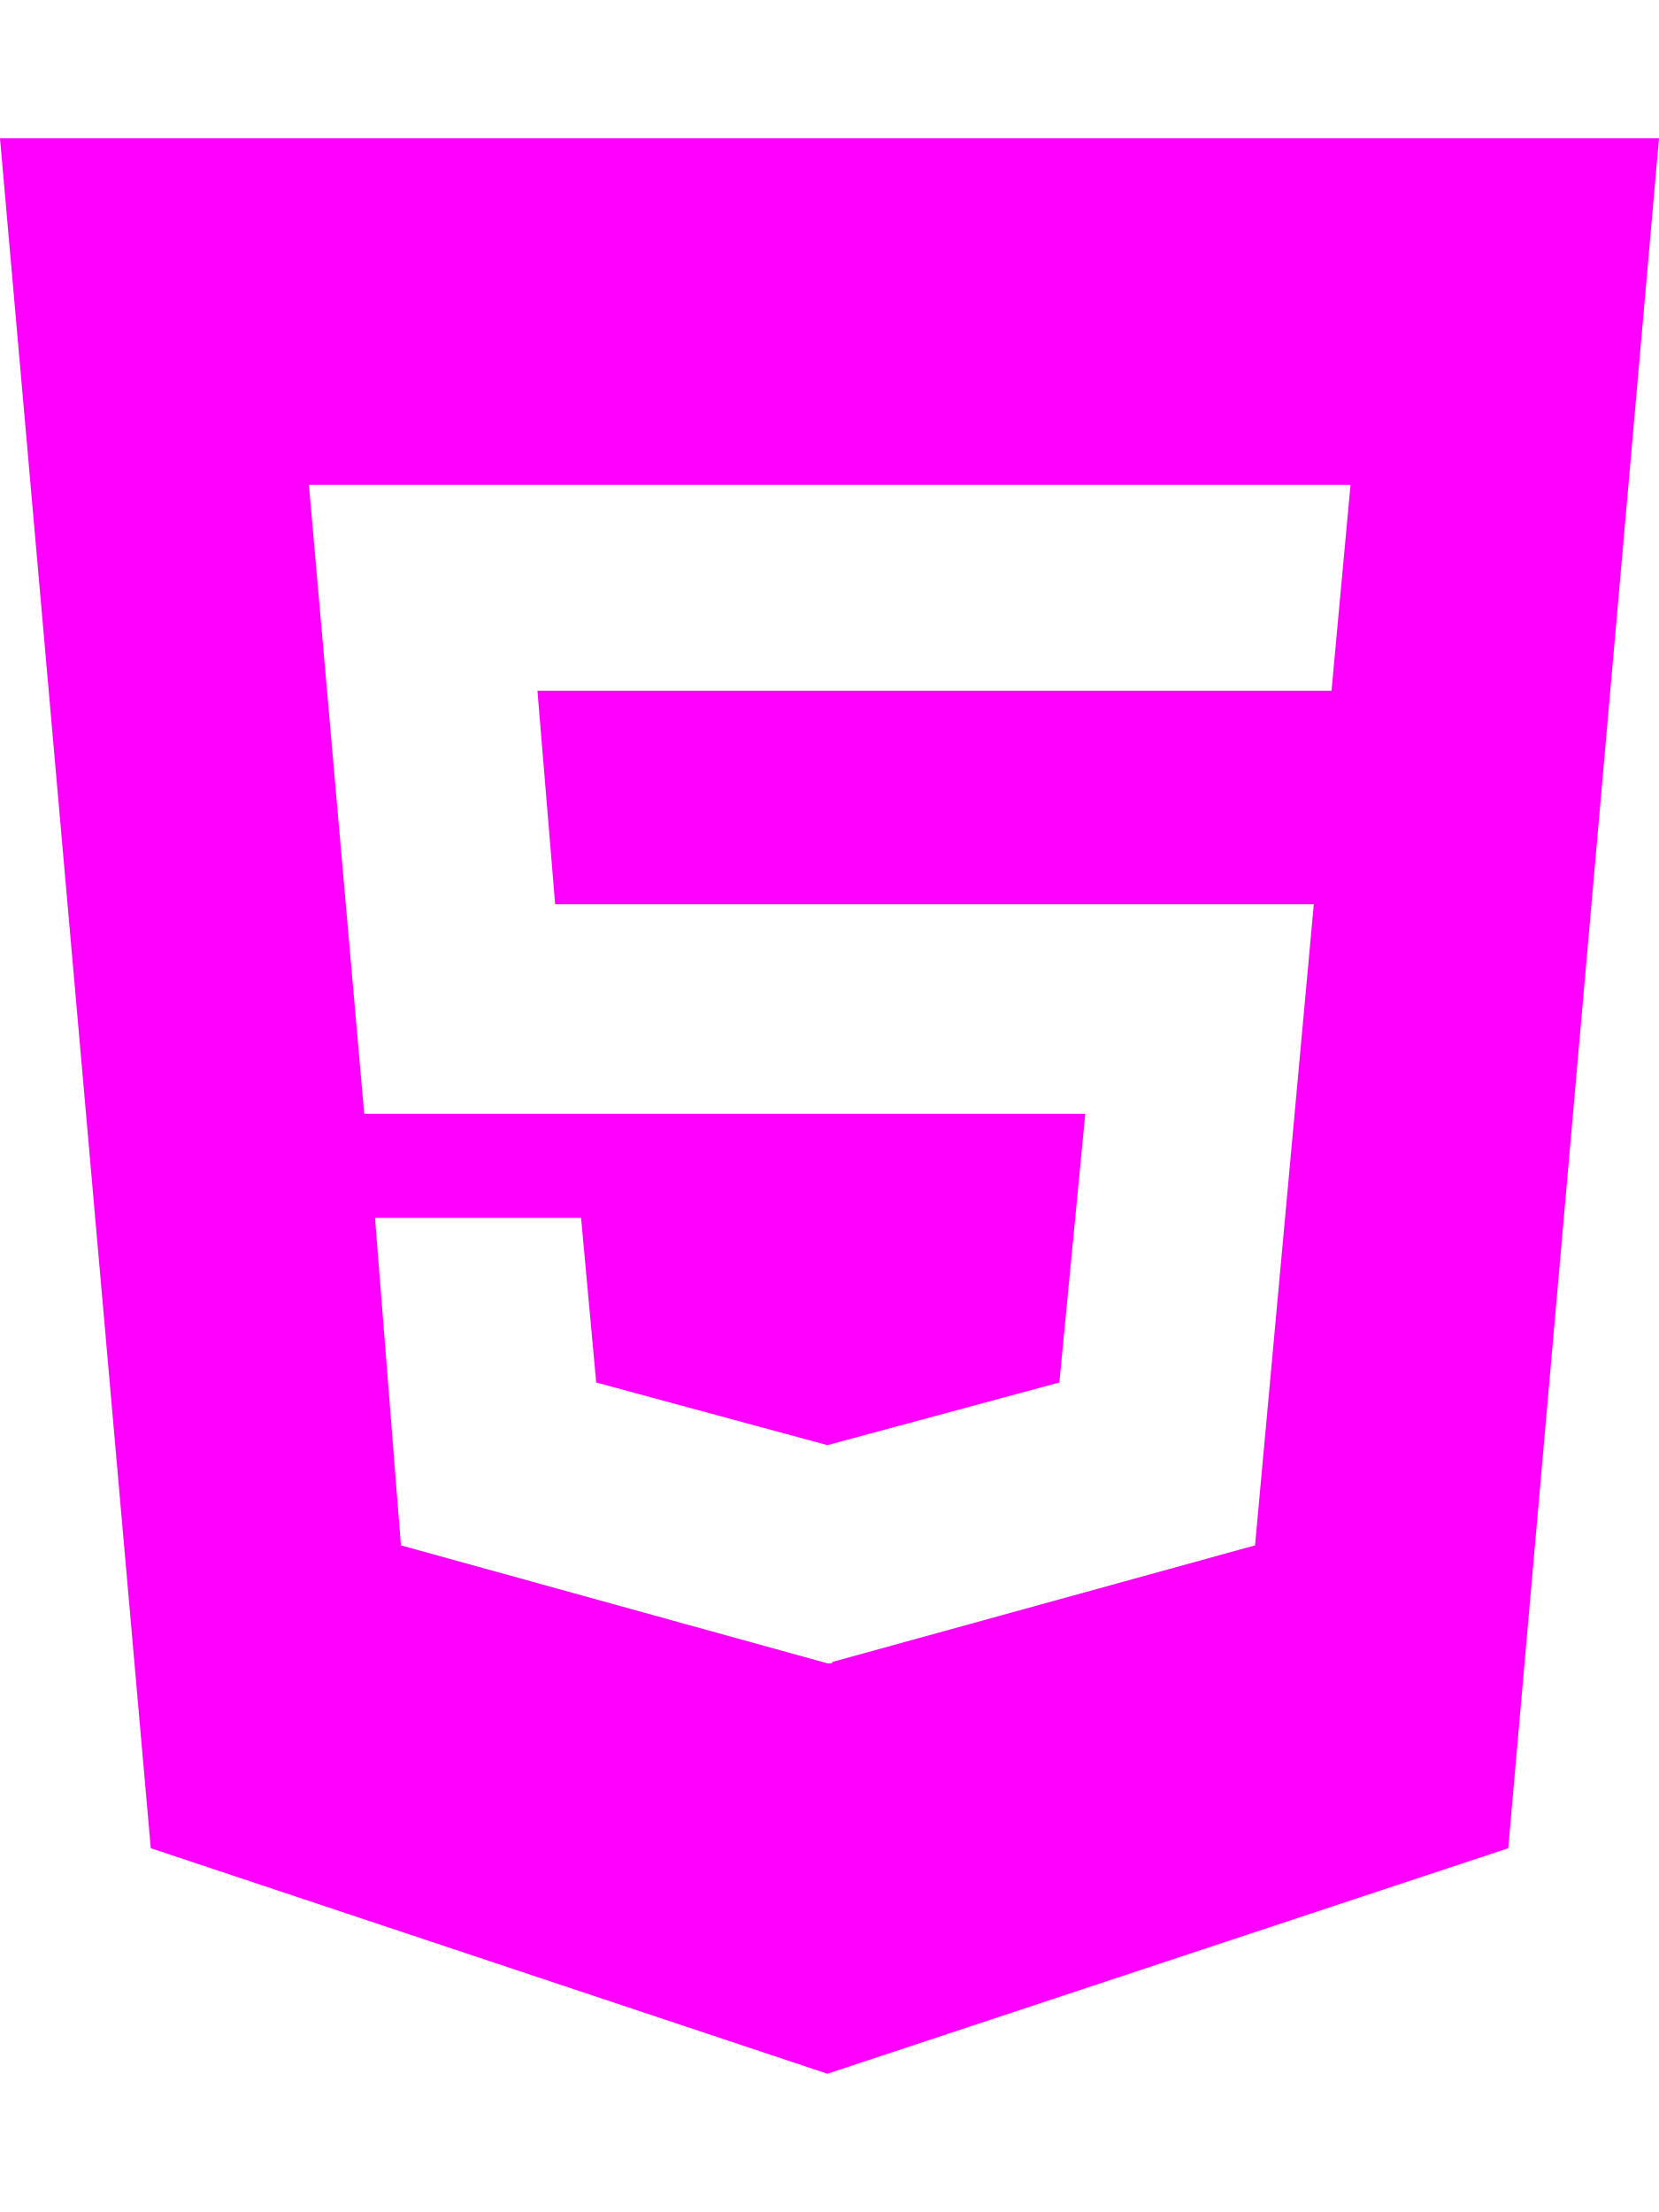
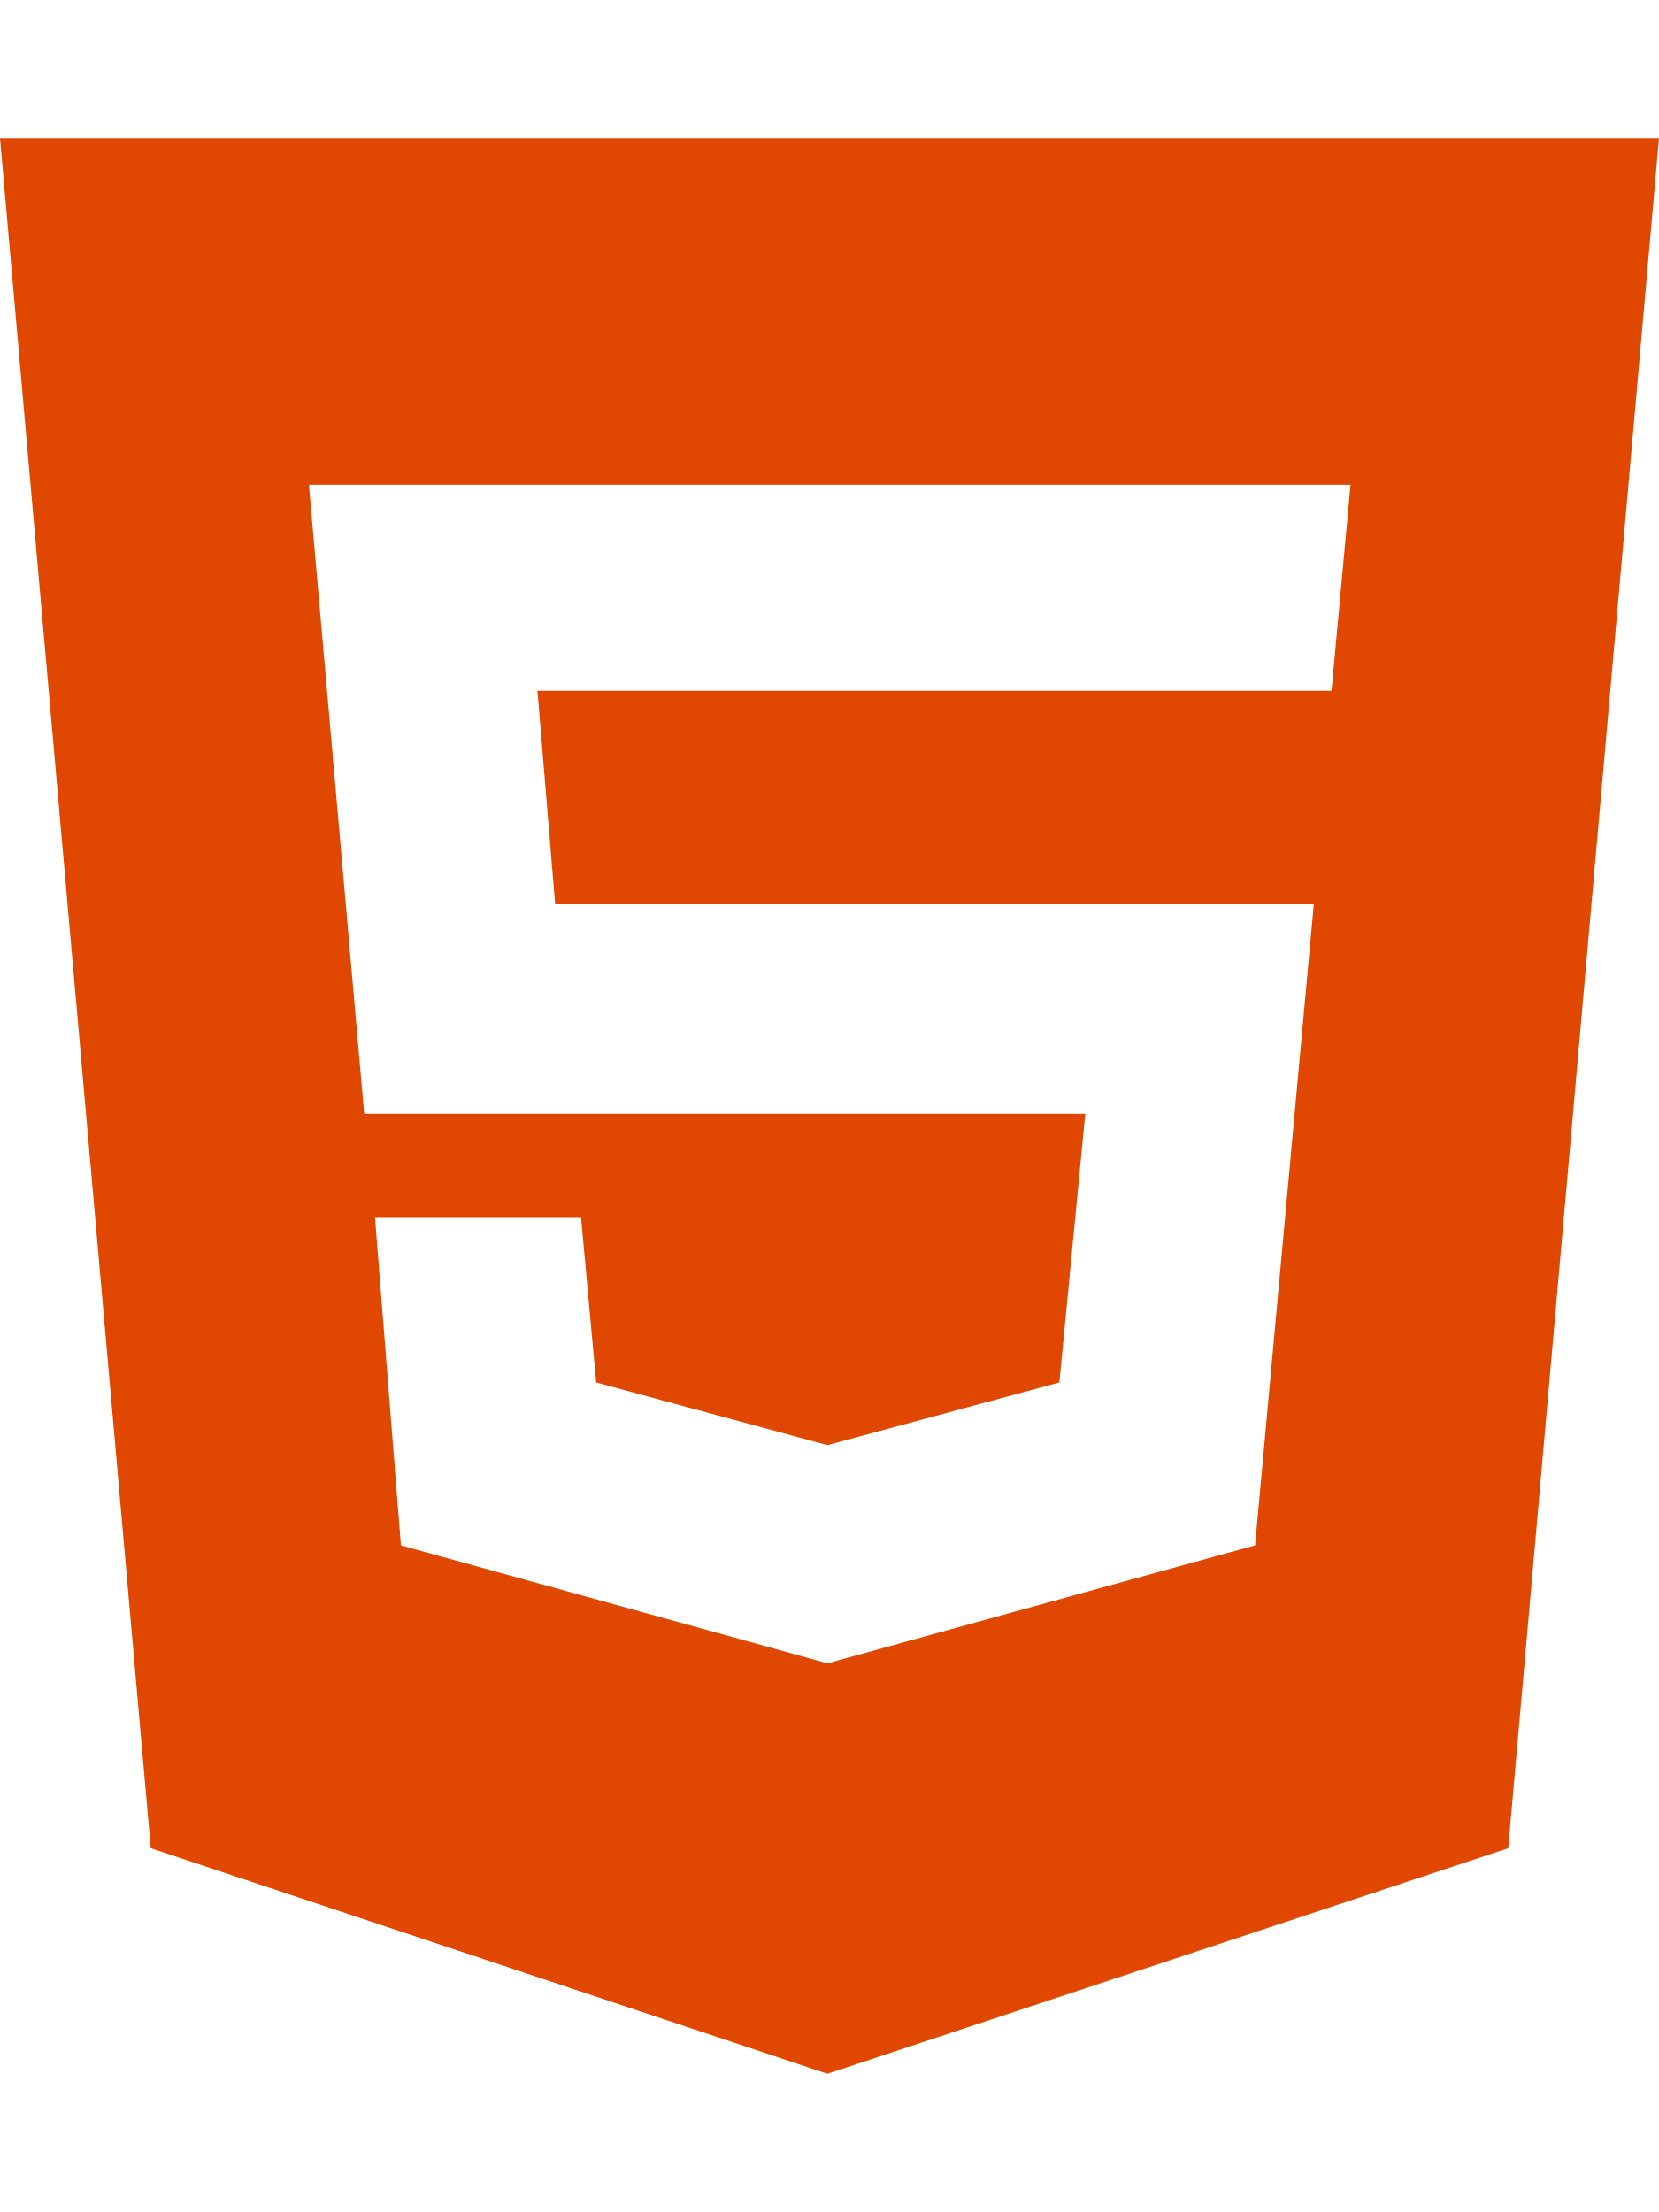
<svg xmlns="http://www.w3.org/2000/svg" aria-hidden="true" focusable="false" data-prefix="fab" data-icon="html5" class="svg-inline--fa fa-html5 fa-w-12" role="img" viewBox="0 0 384 512">
-   <path fill="magenta" d="M0 32l34.9 395.8L191.5 480l157.6-52.2L384 32H0zm308.2 127.9H124.4l4.1 49.4h175.6l-13.6 148.4-97.9 27v.3h-1.1l-98.7-27.3-6-75.8h47.7L138 320l53.5 14.5 53.7-14.5 6-62.2H84.3L71.5 112.2h241.1l-4.4 47.7z" />
+   <path fill="#e04700" d="M0 32l34.9 395.8L191.5 480l157.6-52.2L384 32H0zm308.2 127.9H124.4l4.1 49.4h175.6l-13.6 148.4-97.9 27v.3h-1.1l-98.7-27.3-6-75.8h47.7L138 320l53.5 14.5 53.7-14.5 6-62.2H84.3L71.5 112.2h241.1l-4.4 47.7z" />
</svg>
